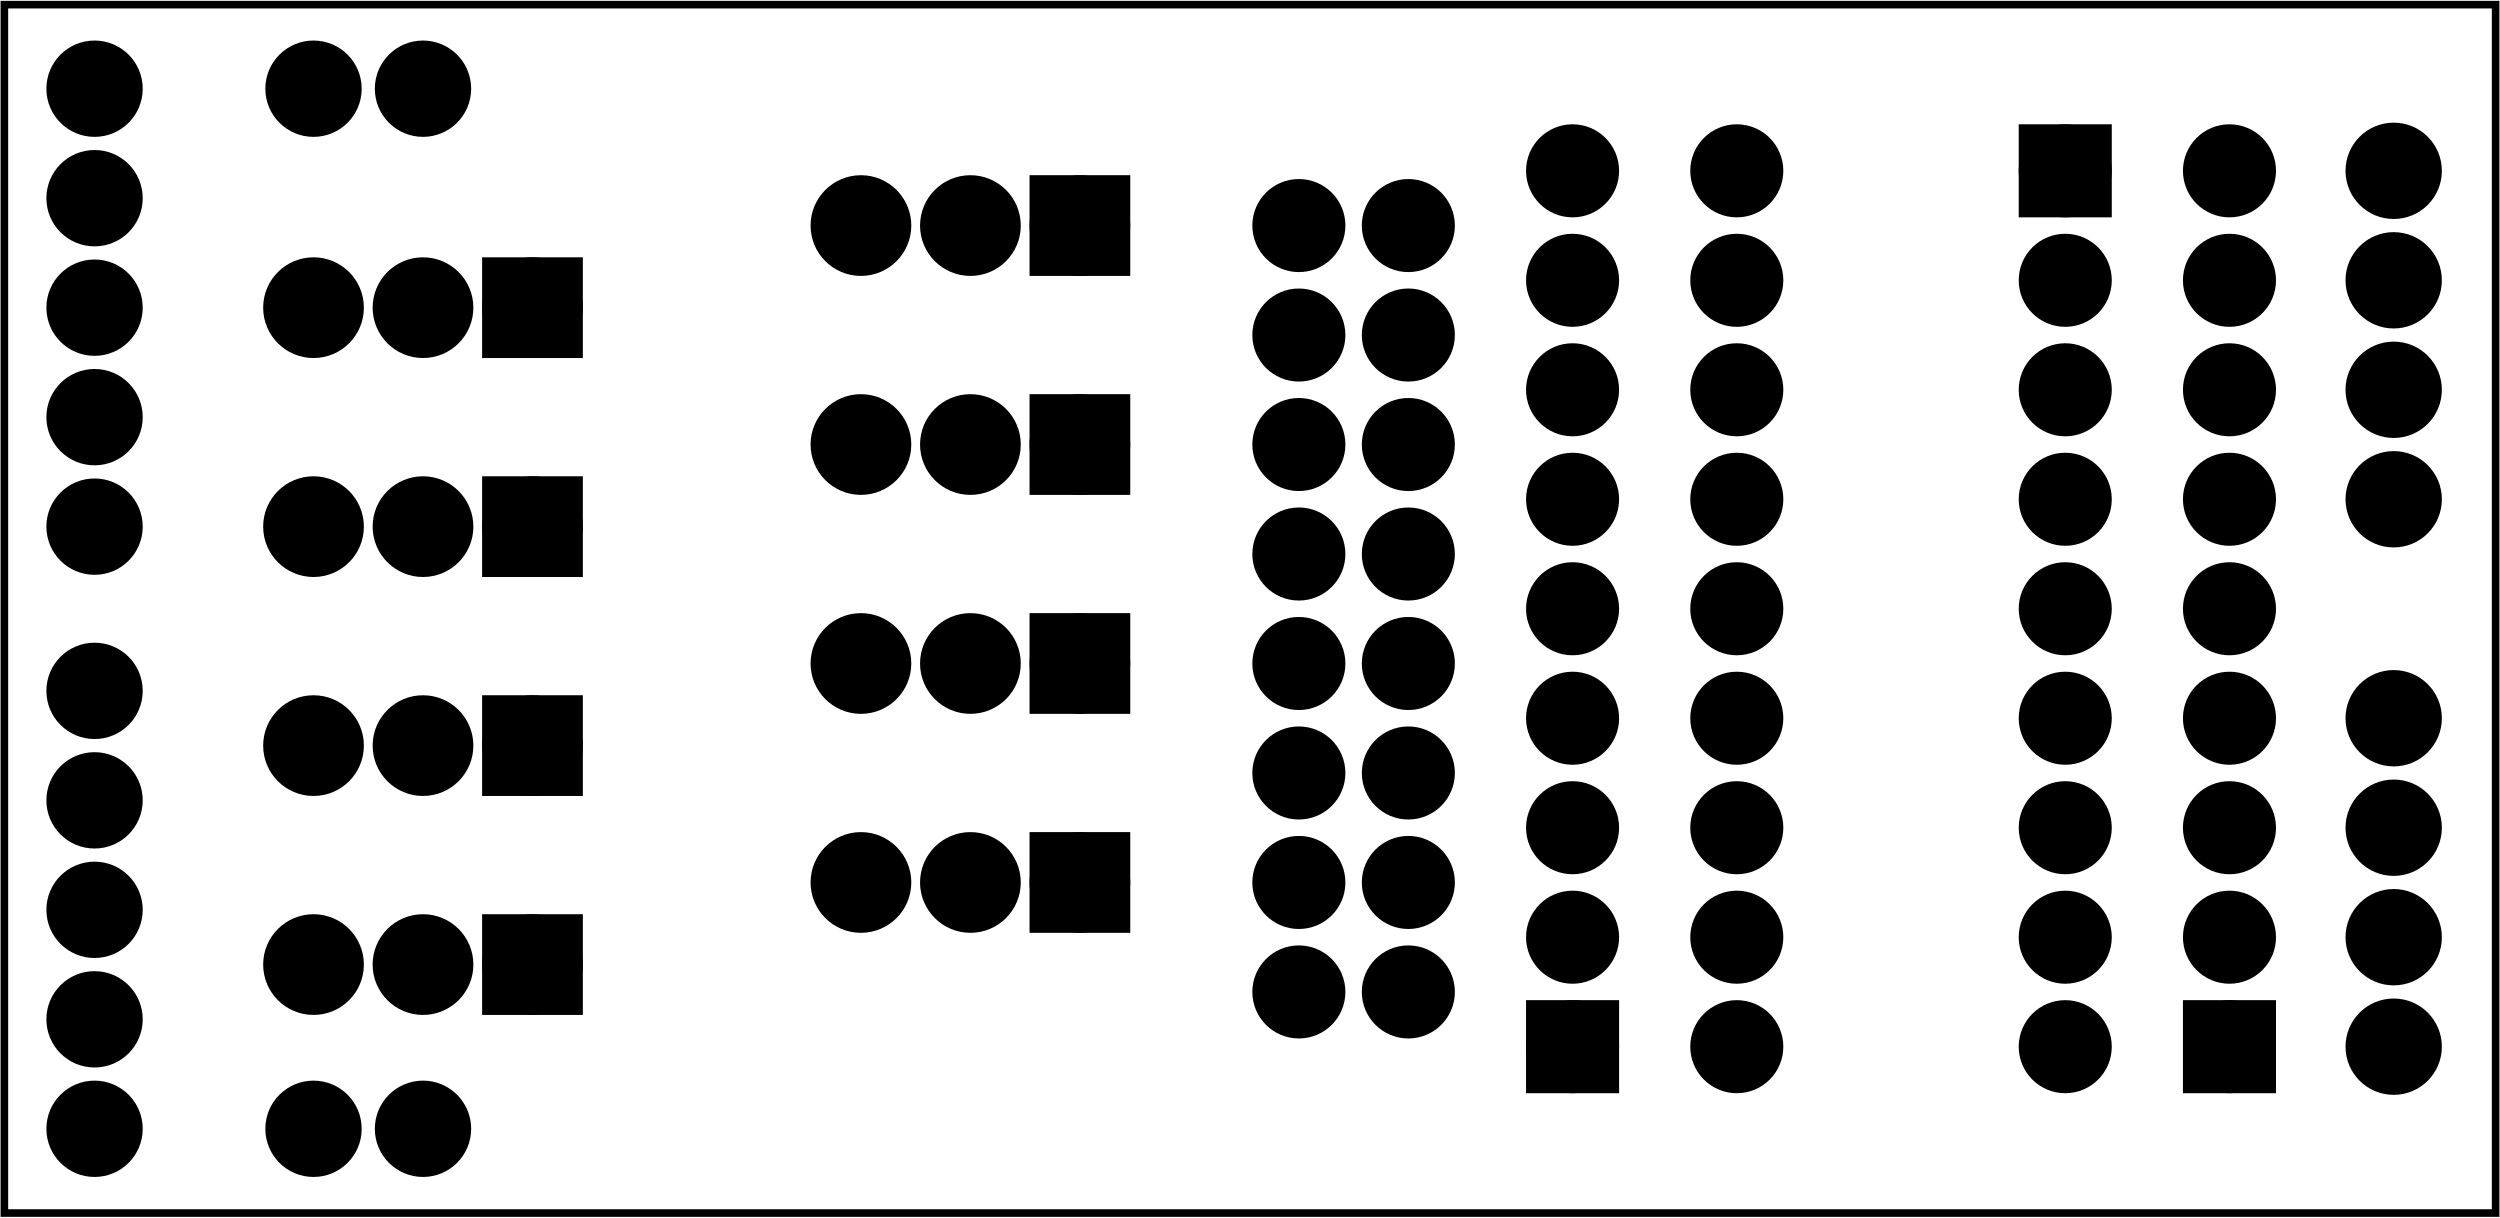
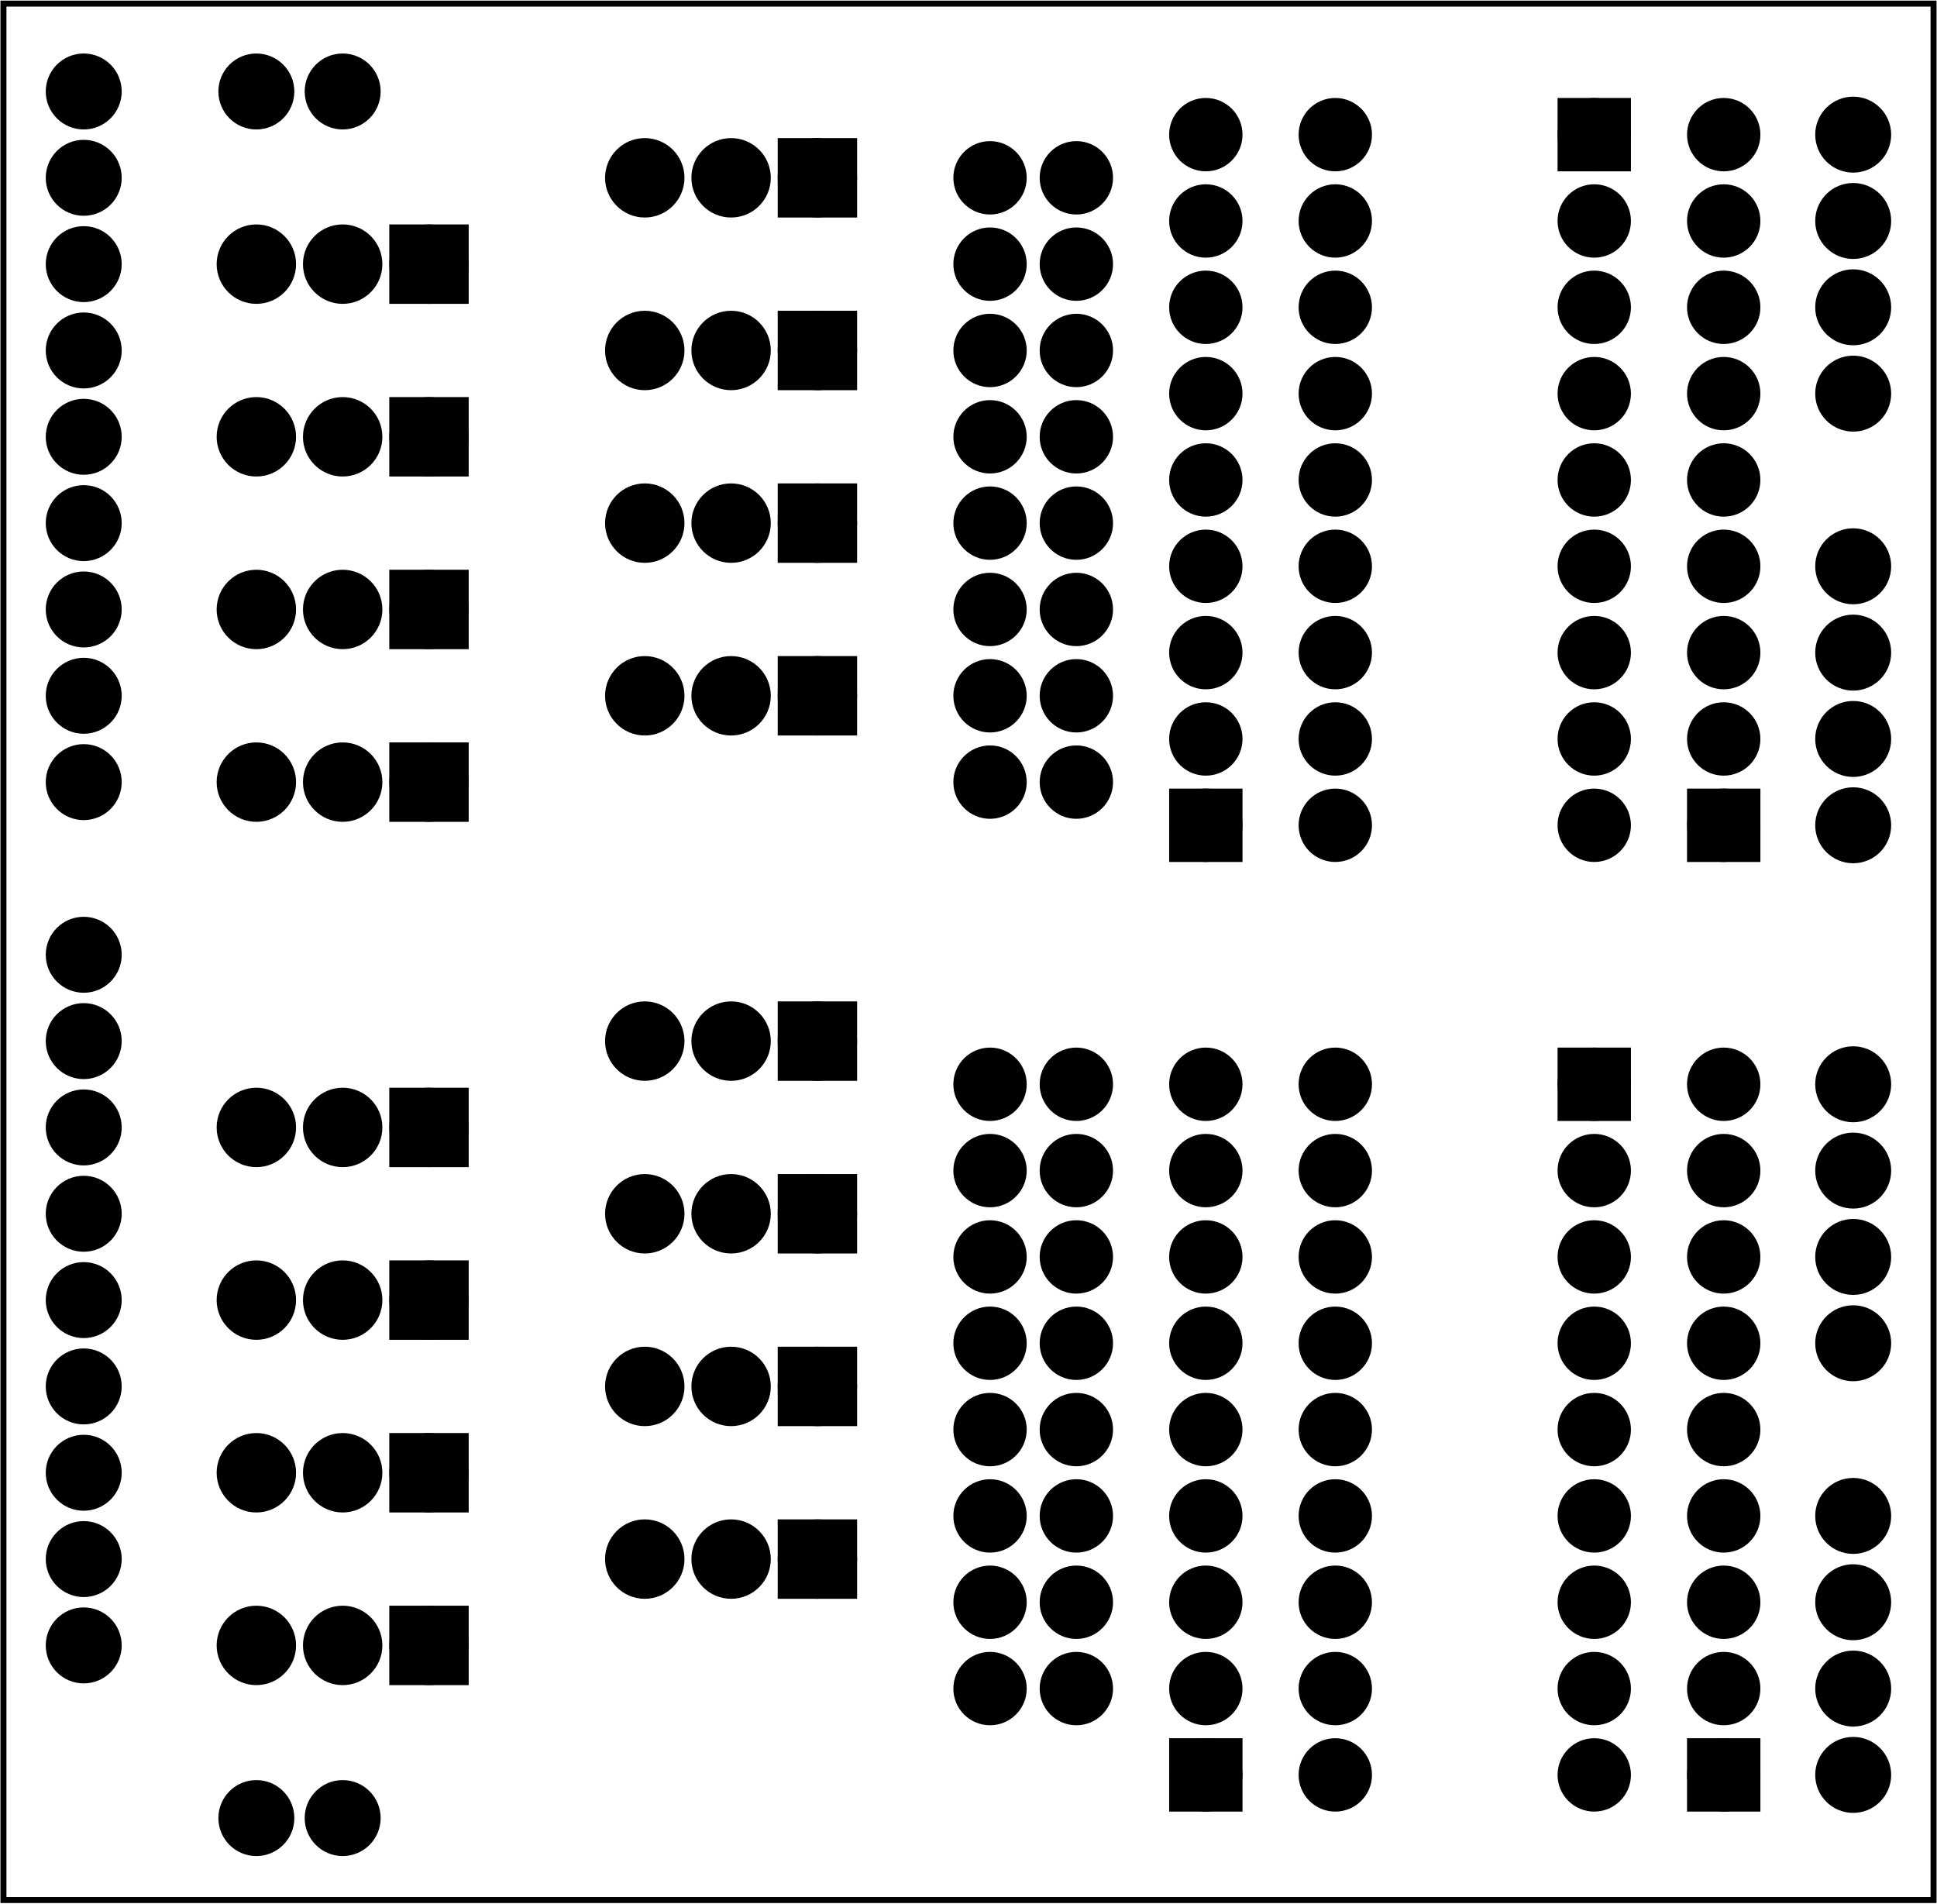
- <svg xmlns="http://www.w3.org/2000/svg" viewBox="0 0 164.409 80.045" y="0in" x="0in" version="1.2" height="1.112in" baseProfile="tiny" width="2.283in">
-   <g transform="matrix(-1, 0, 0, 1, 164.409, 0)">
+ <svg xmlns="http://www.w3.org/2000/svg" width="2.244in" height="2.205in" viewBox="0 0 161.575 158.74" x="0in" baseProfile="tiny" y="0in" version="1.2">
+   <g transform="matrix(-1, 0, 0, 1, 161.575, 0)">
    <g partID="57830">
      <g id="board">
-         <rect y="0.288" fill-opacity="0.5" stroke="black" x="0.288" fill="none" height="79.469" stroke-width="0.5" id="boardoutline" width="163.833" />
+         <rect width="160.999" stroke="black" height="158.164" x="0.288" id="boardoutline" y="0.288" fill-opacity="0.5" stroke-width="0.5" fill="none" />
      </g>
    </g>
    <g partID="12301100">
-       <g transform="translate(69.0911,60.7163)">
-         <g id="copper0">
-           <g id="copper1">
-             <circle stroke="black" fill="black" cx="2.7" r="1.98" stroke-width="2.16" cy="4.5" id="connector0pin" />
-             <circle stroke="black" fill="black" cx="9.9" r="1.98" stroke-width="2.16" cy="4.5" id="connector1pin" />
+       <g transform="translate(69.0911,60.7162)">
+         <g id="copper0">
+           <g id="copper1">
+             <circle stroke="black" cx="2.7" r="1.98" cy="4.5" id="connector0pin" stroke-width="2.16" fill="black" />
+             <circle stroke="black" cx="9.9" r="1.98" cy="4.5" id="connector1pin" stroke-width="2.16" fill="black" />
+           </g>
+         </g>
+       </g>
+     </g>
+     <g partID="12361150">
+       <g transform="translate(69.0911,136.316)">
+         <g id="copper0">
+           <g id="copper1">
+             <circle stroke="black" cx="2.7" r="1.98" cy="4.5" id="connector0pin" stroke-width="2.16" fill="black" />
+             <circle stroke="black" cx="9.9" r="1.98" cy="4.5" id="connector1pin" stroke-width="2.16" fill="black" />
+           </g>
+         </g>
+       </g>
+     </g>
+     <g partID="12301080">
+       <g transform="translate(69.0911,46.3162)">
+         <g id="copper0">
+           <g id="copper1">
+             <circle stroke="black" cx="2.7" r="1.98" cy="4.5" id="connector0pin" stroke-width="2.16" fill="black" />
+             <circle stroke="black" cx="9.9" r="1.98" cy="4.5" id="connector1pin" stroke-width="2.16" fill="black" />
+           </g>
+         </g>
+       </g>
+     </g>
+     <g partID="12361160">
+       <g transform="translate(69.0911,121.916)">
+         <g id="copper0">
+           <g id="copper1">
+             <circle stroke="black" cx="2.7" r="1.98" cy="4.5" id="connector0pin" stroke-width="2.16" fill="black" />
+             <circle stroke="black" cx="9.9" r="1.98" cy="4.5" id="connector1pin" stroke-width="2.16" fill="black" />
+           </g>
+         </g>
+       </g>
+     </g>
+     <g partID="12361170">
+       <g transform="translate(69.0911,107.516)">
+         <g id="copper0">
+           <g id="copper1">
+             <circle stroke="black" cx="2.7" r="1.98" cy="4.5" id="connector0pin" stroke-width="2.16" fill="black" />
+             <circle stroke="black" cx="9.9" r="1.98" cy="4.5" id="connector1pin" stroke-width="2.16" fill="black" />
          </g>
        </g>
      </g>
    </g>
    <g partID="12301060">
-       <g transform="translate(69.0911,31.9163)">
-         <g id="copper0">
-           <g id="copper1">
-             <circle stroke="black" fill="black" cx="2.7" r="1.98" stroke-width="2.16" cy="4.5" id="connector0pin" />
-             <circle stroke="black" fill="black" cx="9.9" r="1.98" stroke-width="2.16" cy="4.5" id="connector1pin" />
+       <g transform="translate(69.0911,31.9162)">
+         <g id="copper0">
+           <g id="copper1">
+             <circle stroke="black" cx="2.7" r="1.98" cy="4.5" id="connector0pin" stroke-width="2.16" fill="black" />
+             <circle stroke="black" cx="9.9" r="1.98" cy="4.5" id="connector1pin" stroke-width="2.16" fill="black" />
+           </g>
+         </g>
+       </g>
+     </g>
+     <g partID="12361180">
+       <g transform="translate(69.0911,93.1162)">
+         <g id="copper0">
+           <g id="copper1">
+             <circle stroke="black" cx="2.7" r="1.98" cy="4.5" id="connector0pin" stroke-width="2.16" fill="black" />
+             <circle stroke="black" cx="9.9" r="1.98" cy="4.5" id="connector1pin" stroke-width="2.16" fill="black" />
          </g>
        </g>
      </g>
    </g>
    <g partID="12301040">
-       <g transform="translate(69.0911,17.5163)">
-         <g id="copper0">
-           <g id="copper1">
-             <circle stroke="black" fill="black" cx="2.7" r="1.98" stroke-width="2.16" cy="4.5" id="connector0pin" />
-             <circle stroke="black" fill="black" cx="9.9" r="1.98" stroke-width="2.16" cy="4.5" id="connector1pin" />
-           </g>
-         </g>
-       </g>
-     </g>
-     <g partID="12301080">
-       <g transform="translate(69.0911,46.3163)">
-         <g id="copper0">
-           <g id="copper1">
-             <circle stroke="black" fill="black" cx="2.7" r="1.98" stroke-width="2.16" cy="4.5" id="connector0pin" />
-             <circle stroke="black" fill="black" cx="9.9" r="1.98" stroke-width="2.16" cy="4.5" id="connector1pin" />
+       <g transform="translate(69.0911,17.5162)">
+         <g id="copper0">
+           <g id="copper1">
+             <circle stroke="black" cx="2.7" r="1.98" cy="4.5" id="connector0pin" stroke-width="2.16" fill="black" />
+             <circle stroke="black" cx="9.9" r="1.98" cy="4.5" id="connector1pin" stroke-width="2.16" fill="black" />
+           </g>
+         </g>
+       </g>
+     </g>
+     <g partID="12301020">
+       <g transform="translate(67.2911,53.5162)">
+         <g id="copper0">
+           <g id="copper1">
+             <circle stroke="black" cx="4.5" r="1.98" cy="4.5" id="connector0pin" stroke-width="2.16" fill="black" />
+             <circle stroke="black" cx="11.7" r="1.98" cy="4.5" id="connector1pin" stroke-width="2.16" fill="black" />
+           </g>
+         </g>
+       </g>
+     </g>
+     <g partID="12361190">
+       <g transform="translate(67.2911,129.116)">
+         <g id="copper0">
+           <g id="copper1">
+             <circle stroke="black" cx="4.5" r="1.98" cy="4.5" id="connector0pin" stroke-width="2.16" fill="black" />
+             <circle stroke="black" cx="11.7" r="1.98" cy="4.5" id="connector1pin" stroke-width="2.16" fill="black" />
+           </g>
+         </g>
+       </g>
+     </g>
+     <g partID="12361200">
+       <g transform="translate(67.2911,114.716)">
+         <g id="copper0">
+           <g id="copper1">
+             <circle stroke="black" cx="4.5" r="1.98" cy="4.5" id="connector0pin" stroke-width="2.16" fill="black" />
+             <circle stroke="black" cx="11.7" r="1.98" cy="4.5" id="connector1pin" stroke-width="2.16" fill="black" />
+           </g>
+         </g>
+       </g>
+     </g>
+     <g partID="12301000">
+       <g transform="translate(67.2911,39.1162)">
+         <g id="copper0">
+           <g id="copper1">
+             <circle stroke="black" cx="4.5" r="1.98" cy="4.5" id="connector0pin" stroke-width="2.16" fill="black" />
+             <circle stroke="black" cx="11.7" r="1.98" cy="4.5" id="connector1pin" stroke-width="2.16" fill="black" />
+           </g>
+         </g>
+       </g>
+     </g>
+     <g partID="12300980">
+       <g transform="translate(67.2911,24.7162)">
+         <g id="copper0">
+           <g id="copper1">
+             <circle stroke="black" cx="4.5" r="1.98" cy="4.5" id="connector0pin" stroke-width="2.16" fill="black" />
+             <circle stroke="black" cx="11.7" r="1.98" cy="4.5" id="connector1pin" stroke-width="2.16" fill="black" />
+           </g>
+         </g>
+       </g>
+     </g>
+     <g partID="12361210">
+       <g transform="translate(67.2911,100.316)">
+         <g id="copper0">
+           <g id="copper1">
+             <circle stroke="black" cx="4.5" r="1.98" cy="4.5" id="connector0pin" stroke-width="2.16" fill="black" />
+             <circle stroke="black" cx="11.7" r="1.98" cy="4.5" id="connector1pin" stroke-width="2.16" fill="black" />
          </g>
        </g>
      </g>
    </g>
    <g partID="74910">
-       <g transform="translate(67.2911,10.3163)">
-         <g id="copper0">
-           <g id="copper1">
-             <circle stroke="black" fill="black" cx="4.5" r="1.98" stroke-width="2.16" cy="4.5" id="connector0pin" />
-             <circle stroke="black" fill="black" cx="11.7" r="1.98" stroke-width="2.16" cy="4.5" id="connector1pin" />
-           </g>
-         </g>
-       </g>
-     </g>
-     <g partID="12301020">
-       <g transform="translate(67.2911,53.5163)">
-         <g id="copper0">
-           <g id="copper1">
-             <circle stroke="black" fill="black" cx="4.5" r="1.98" stroke-width="2.16" cy="4.5" id="connector0pin" />
-             <circle stroke="black" fill="black" cx="11.7" r="1.98" stroke-width="2.16" cy="4.5" id="connector1pin" />
-           </g>
-         </g>
-       </g>
-     </g>
-     <g partID="12300980">
-       <g transform="translate(67.2911,24.7163)">
-         <g id="copper0">
-           <g id="copper1">
-             <circle stroke="black" fill="black" cx="4.5" r="1.98" stroke-width="2.16" cy="4.5" id="connector0pin" />
-             <circle stroke="black" fill="black" cx="11.7" r="1.98" stroke-width="2.16" cy="4.5" id="connector1pin" />
-           </g>
-         </g>
-       </g>
-     </g>
-     <g partID="12301000">
-       <g transform="translate(67.2911,39.1163)">
-         <g id="copper0">
-           <g id="copper1">
-             <circle stroke="black" fill="black" cx="4.5" r="1.98" stroke-width="2.16" cy="4.5" id="connector0pin" />
-             <circle stroke="black" fill="black" cx="11.7" r="1.98" stroke-width="2.16" cy="4.5" id="connector1pin" />
-           </g>
+       <g transform="translate(67.2911,10.3162)">
+         <g id="copper0">
+           <g id="copper1">
+             <circle stroke="black" cx="4.5" r="1.98" cy="4.5" id="connector0pin" stroke-width="2.16" fill="black" />
+             <circle stroke="black" cx="11.7" r="1.98" cy="4.5" id="connector1pin" stroke-width="2.16" fill="black" />
+           </g>
+         </g>
+       </g>
+     </g>
+     <g partID="12361220">
+       <g transform="translate(67.2911,85.9162)">
+         <g id="copper0">
+           <g id="copper1">
+             <circle stroke="black" cx="4.5" r="1.98" cy="4.5" id="connector0pin" stroke-width="2.16" fill="black" />
+             <circle stroke="black" cx="11.7" r="1.98" cy="4.5" id="connector1pin" stroke-width="2.16" fill="black" />
+           </g>
+         </g>
+       </g>
+     </g>
+     <g partID="12361230">
+       <g transform="translate(117.151,122.816)">
+         <g id="copper0">
+           <rect width="4.464" stroke="black" height="4.464" x="6.408" y="12.168" stroke-width="2.16" fill="black" />
+           <circle stroke="black" cx="8.64" r="2.232" cy="14.4" id="connector0pad" stroke-width="2.16" fill="black" />
+           <circle stroke="black" cx="15.84" r="2.232" cy="14.4" id="connector1pad" stroke-width="2.16" fill="black" />
+           <circle stroke="black" cx="23.04" r="2.232" cy="14.4" id="connector2pad" stroke-width="2.16" fill="black" />
+         </g>
+       </g>
+     </g>
+     <g partID="12302090">
+       <g transform="translate(117.151,50.8162)">
+         <g id="copper0">
+           <rect width="4.464" stroke="black" height="4.464" x="6.408" y="12.168" stroke-width="2.16" fill="black" />
+           <circle stroke="black" cx="8.64" r="2.232" cy="14.4" id="connector0pad" stroke-width="2.16" fill="black" />
+           <circle stroke="black" cx="15.84" r="2.232" cy="14.4" id="connector1pad" stroke-width="2.16" fill="black" />
+           <circle stroke="black" cx="23.04" r="2.232" cy="14.4" id="connector2pad" stroke-width="2.16" fill="black" />
+         </g>
+       </g>
+     </g>
+     <g partID="12302070">
+       <g transform="translate(84.7511,43.6162)">
+         <g id="copper0">
+           <rect width="4.464" stroke="black" height="4.464" x="6.408" y="12.168" stroke-width="2.16" fill="black" />
+           <circle stroke="black" cx="8.64" r="2.232" cy="14.4" id="connector0pad" stroke-width="2.16" fill="black" />
+           <circle stroke="black" cx="15.84" r="2.232" cy="14.4" id="connector1pad" stroke-width="2.16" fill="black" />
+           <circle stroke="black" cx="23.04" r="2.232" cy="14.4" id="connector2pad" stroke-width="2.16" fill="black" />
+         </g>
+       </g>
+     </g>
+     <g partID="12361240">
+       <g transform="translate(84.7511,115.616)">
+         <g id="copper0">
+           <rect width="4.464" stroke="black" height="4.464" x="6.408" y="12.168" stroke-width="2.16" fill="black" />
+           <circle stroke="black" cx="8.64" r="2.232" cy="14.4" id="connector0pad" stroke-width="2.16" fill="black" />
+           <circle stroke="black" cx="15.84" r="2.232" cy="14.4" id="connector1pad" stroke-width="2.16" fill="black" />
+           <circle stroke="black" cx="23.04" r="2.232" cy="14.4" id="connector2pad" stroke-width="2.16" fill="black" />
+         </g>
+       </g>
+     </g>
+     <g partID="12302050">
+       <g transform="translate(117.151,36.4162)">
+         <g id="copper0">
+           <rect width="4.464" stroke="black" height="4.464" x="6.408" y="12.168" stroke-width="2.16" fill="black" />
+           <circle stroke="black" cx="8.64" r="2.232" cy="14.4" id="connector0pad" stroke-width="2.16" fill="black" />
+           <circle stroke="black" cx="15.84" r="2.232" cy="14.4" id="connector1pad" stroke-width="2.16" fill="black" />
+           <circle stroke="black" cx="23.04" r="2.232" cy="14.4" id="connector2pad" stroke-width="2.16" fill="black" />
+         </g>
+       </g>
+     </g>
+     <g partID="12361250">
+       <g transform="translate(117.151,108.416)">
+         <g id="copper0">
+           <rect width="4.464" stroke="black" height="4.464" x="6.408" y="12.168" stroke-width="2.16" fill="black" />
+           <circle stroke="black" cx="8.64" r="2.232" cy="14.4" id="connector0pad" stroke-width="2.16" fill="black" />
+           <circle stroke="black" cx="15.84" r="2.232" cy="14.4" id="connector1pad" stroke-width="2.16" fill="black" />
+           <circle stroke="black" cx="23.04" r="2.232" cy="14.4" id="connector2pad" stroke-width="2.16" fill="black" />
+         </g>
+       </g>
+     </g>
+     <g partID="12302030">
+       <g transform="translate(84.7511,29.2162)">
+         <g id="copper0">
+           <rect width="4.464" stroke="black" height="4.464" x="6.408" y="12.168" stroke-width="2.16" fill="black" />
+           <circle stroke="black" cx="8.64" r="2.232" cy="14.4" id="connector0pad" stroke-width="2.16" fill="black" />
+           <circle stroke="black" cx="15.84" r="2.232" cy="14.4" id="connector1pad" stroke-width="2.16" fill="black" />
+           <circle stroke="black" cx="23.04" r="2.232" cy="14.4" id="connector2pad" stroke-width="2.16" fill="black" />
+         </g>
+       </g>
+     </g>
+     <g partID="12361260">
+       <g transform="translate(84.7511,101.216)">
+         <g id="copper0">
+           <rect width="4.464" stroke="black" height="4.464" x="6.408" y="12.168" stroke-width="2.16" fill="black" />
+           <circle stroke="black" cx="8.64" r="2.232" cy="14.4" id="connector0pad" stroke-width="2.16" fill="black" />
+           <circle stroke="black" cx="15.84" r="2.232" cy="14.4" id="connector1pad" stroke-width="2.16" fill="black" />
+           <circle stroke="black" cx="23.04" r="2.232" cy="14.4" id="connector2pad" stroke-width="2.16" fill="black" />
+         </g>
+       </g>
+     </g>
+     <g partID="12302010">
+       <g transform="translate(117.151,22.0162)">
+         <g id="copper0">
+           <rect width="4.464" stroke="black" height="4.464" x="6.408" y="12.168" stroke-width="2.16" fill="black" />
+           <circle stroke="black" cx="8.64" r="2.232" cy="14.4" id="connector0pad" stroke-width="2.16" fill="black" />
+           <circle stroke="black" cx="15.84" r="2.232" cy="14.4" id="connector1pad" stroke-width="2.16" fill="black" />
+           <circle stroke="black" cx="23.04" r="2.232" cy="14.4" id="connector2pad" stroke-width="2.16" fill="black" />
+         </g>
+       </g>
+     </g>
+     <g partID="12361270">
+       <g transform="translate(117.151,94.0162)">
+         <g id="copper0">
+           <rect width="4.464" stroke="black" height="4.464" x="6.408" y="12.168" stroke-width="2.16" fill="black" />
+           <circle stroke="black" cx="8.64" r="2.232" cy="14.4" id="connector0pad" stroke-width="2.16" fill="black" />
+           <circle stroke="black" cx="15.84" r="2.232" cy="14.4" id="connector1pad" stroke-width="2.16" fill="black" />
+           <circle stroke="black" cx="23.04" r="2.232" cy="14.4" id="connector2pad" stroke-width="2.16" fill="black" />
        </g>
      </g>
    </g>
    <g partID="12301990">
-       <g transform="translate(84.7511,14.8163)">
-         <g id="copper0">
-           <rect y="12.168" stroke="black" x="6.408" fill="black" height="4.464" stroke-width="2.16" width="4.464" />
-           <circle stroke="black" fill="black" cx="8.64" r="2.232" stroke-width="2.16" cy="14.4" id="connector0pad" />
-           <circle stroke="black" fill="black" cx="15.84" r="2.232" stroke-width="2.16" cy="14.4" id="connector1pad" />
-           <circle stroke="black" fill="black" cx="23.04" r="2.232" stroke-width="2.16" cy="14.4" id="connector2pad" />
+       <g transform="translate(84.7511,14.8162)">
+         <g id="copper0">
+           <rect width="4.464" stroke="black" height="4.464" x="6.408" y="12.168" stroke-width="2.16" fill="black" />
+           <circle stroke="black" cx="8.64" r="2.232" cy="14.4" id="connector0pad" stroke-width="2.16" fill="black" />
+           <circle stroke="black" cx="15.84" r="2.232" cy="14.4" id="connector1pad" stroke-width="2.16" fill="black" />
+           <circle stroke="black" cx="23.04" r="2.232" cy="14.4" id="connector2pad" stroke-width="2.16" fill="black" />
+         </g>
+       </g>
+     </g>
+     <g partID="12361280">
+       <g transform="translate(84.7511,86.8162)">
+         <g id="copper0">
+           <rect width="4.464" stroke="black" height="4.464" x="6.408" y="12.168" stroke-width="2.16" fill="black" />
+           <circle stroke="black" cx="8.64" r="2.232" cy="14.4" id="connector0pad" stroke-width="2.16" fill="black" />
+           <circle stroke="black" cx="15.84" r="2.232" cy="14.4" id="connector1pad" stroke-width="2.16" fill="black" />
+           <circle stroke="black" cx="23.04" r="2.232" cy="14.4" id="connector2pad" stroke-width="2.16" fill="black" />
        </g>
      </g>
    </g>
    <g partID="12301970">
-       <g transform="translate(120.751,5.81628)">
-         <g id="copper0">
-           <rect y="12.168" stroke="black" x="6.408" fill="black" height="4.464" stroke-width="2.16" width="4.464" />
-           <circle stroke="black" fill="black" cx="8.64" r="2.232" stroke-width="2.16" cy="14.4" id="connector0pad" />
-           <circle stroke="black" fill="black" cx="15.84" r="2.232" stroke-width="2.16" cy="14.4" id="connector1pad" />
-           <circle stroke="black" fill="black" cx="23.04" r="2.232" stroke-width="2.16" cy="14.4" id="connector2pad" />
+       <g transform="translate(117.151,7.61624)">
+         <g id="copper0">
+           <rect width="4.464" stroke="black" height="4.464" x="6.408" y="12.168" stroke-width="2.16" fill="black" />
+           <circle stroke="black" cx="8.64" r="2.232" cy="14.4" id="connector0pad" stroke-width="2.16" fill="black" />
+           <circle stroke="black" cx="15.84" r="2.232" cy="14.4" id="connector1pad" stroke-width="2.16" fill="black" />
+           <circle stroke="black" cx="23.04" r="2.232" cy="14.4" id="connector2pad" stroke-width="2.16" fill="black" />
+         </g>
+       </g>
+     </g>
+     <g partID="12361290">
+       <g transform="translate(117.151,79.6162)">
+         <g id="copper0">
+           <rect width="4.464" stroke="black" height="4.464" x="6.408" y="12.168" stroke-width="2.16" fill="black" />
+           <circle stroke="black" cx="8.64" r="2.232" cy="14.4" id="connector0pad" stroke-width="2.16" fill="black" />
+           <circle stroke="black" cx="15.84" r="2.232" cy="14.4" id="connector1pad" stroke-width="2.16" fill="black" />
+           <circle stroke="black" cx="23.04" r="2.232" cy="14.4" id="connector2pad" stroke-width="2.16" fill="black" />
        </g>
      </g>
    </g>
    <g partID="74970">
-       <g transform="translate(84.7511,0.416276)">
-         <g id="copper0">
-           <rect y="12.168" stroke="black" x="6.408" fill="black" height="4.464" stroke-width="2.16" width="4.464" />
-           <circle stroke="black" fill="black" cx="8.64" r="2.232" stroke-width="2.16" cy="14.4" id="connector0pad" />
-           <circle stroke="black" fill="black" cx="15.84" r="2.232" stroke-width="2.16" cy="14.4" id="connector1pad" />
-           <circle stroke="black" fill="black" cx="23.04" r="2.232" stroke-width="2.16" cy="14.4" id="connector2pad" />
-         </g>
-       </g>
-     </g>
-     <g partID="12302010">
-       <g transform="translate(120.751,20.2163)">
-         <g id="copper0">
-           <rect y="12.168" stroke="black" x="6.408" fill="black" height="4.464" stroke-width="2.16" width="4.464" />
-           <circle stroke="black" fill="black" cx="8.64" r="2.232" stroke-width="2.16" cy="14.4" id="connector0pad" />
-           <circle stroke="black" fill="black" cx="15.84" r="2.232" stroke-width="2.16" cy="14.4" id="connector1pad" />
-           <circle stroke="black" fill="black" cx="23.04" r="2.232" stroke-width="2.16" cy="14.4" id="connector2pad" />
-         </g>
-       </g>
-     </g>
-     <g partID="12302030">
-       <g transform="translate(84.7511,29.2163)">
-         <g id="copper0">
-           <rect y="12.168" stroke="black" x="6.408" fill="black" height="4.464" stroke-width="2.16" width="4.464" />
-           <circle stroke="black" fill="black" cx="8.64" r="2.232" stroke-width="2.16" cy="14.4" id="connector0pad" />
-           <circle stroke="black" fill="black" cx="15.84" r="2.232" stroke-width="2.16" cy="14.4" id="connector1pad" />
-           <circle stroke="black" fill="black" cx="23.04" r="2.232" stroke-width="2.16" cy="14.4" id="connector2pad" />
-         </g>
-       </g>
-     </g>
-     <g partID="12302070">
-       <g transform="translate(84.7511,43.6163)">
-         <g id="copper0">
-           <rect y="12.168" stroke="black" x="6.408" fill="black" height="4.464" stroke-width="2.16" width="4.464" />
-           <circle stroke="black" fill="black" cx="8.64" r="2.232" stroke-width="2.16" cy="14.4" id="connector0pad" />
-           <circle stroke="black" fill="black" cx="15.84" r="2.232" stroke-width="2.16" cy="14.4" id="connector1pad" />
-           <circle stroke="black" fill="black" cx="23.04" r="2.232" stroke-width="2.16" cy="14.4" id="connector2pad" />
-         </g>
-       </g>
-     </g>
-     <g partID="12302090">
-       <g transform="translate(120.751,49.0163)">
-         <g id="copper0">
-           <rect y="12.168" stroke="black" x="6.408" fill="black" height="4.464" stroke-width="2.16" width="4.464" />
-           <circle stroke="black" fill="black" cx="8.64" r="2.232" stroke-width="2.16" cy="14.4" id="connector0pad" />
-           <circle stroke="black" fill="black" cx="15.84" r="2.232" stroke-width="2.16" cy="14.4" id="connector1pad" />
-           <circle stroke="black" fill="black" cx="23.04" r="2.232" stroke-width="2.16" cy="14.4" id="connector2pad" />
-         </g>
-       </g>
-     </g>
-     <g partID="12302050">
-       <g transform="translate(120.751,34.6163)">
-         <g id="copper0">
-           <rect y="12.168" stroke="black" x="6.408" fill="black" height="4.464" stroke-width="2.16" width="4.464" />
-           <circle stroke="black" fill="black" cx="8.64" r="2.232" stroke-width="2.16" cy="14.4" id="connector0pad" />
-           <circle stroke="black" fill="black" cx="15.84" r="2.232" stroke-width="2.16" cy="14.4" id="connector1pad" />
-           <circle stroke="black" fill="black" cx="23.04" r="2.232" stroke-width="2.16" cy="14.4" id="connector2pad" />
+       <g transform="translate(84.7511,0.41624)">
+         <g id="copper0">
+           <rect width="4.464" stroke="black" height="4.464" x="6.408" y="12.168" stroke-width="2.16" fill="black" />
+           <circle stroke="black" cx="8.64" r="2.232" cy="14.4" id="connector0pad" stroke-width="2.16" fill="black" />
+           <circle stroke="black" cx="15.84" r="2.232" cy="14.4" id="connector1pad" stroke-width="2.16" fill="black" />
+           <circle stroke="black" cx="23.04" r="2.232" cy="14.4" id="connector2pad" stroke-width="2.16" fill="black" />
+         </g>
+       </g>
+     </g>
+     <g partID="12361300">
+       <g transform="translate(84.7511,72.4162)">
+         <g id="copper0">
+           <rect width="4.464" stroke="black" height="4.464" x="6.408" y="12.168" stroke-width="2.16" fill="black" />
+           <circle stroke="black" cx="8.64" r="2.232" cy="14.4" id="connector0pad" stroke-width="2.16" fill="black" />
+           <circle stroke="black" cx="15.84" r="2.232" cy="14.4" id="connector1pad" stroke-width="2.16" fill="black" />
+           <circle stroke="black" cx="23.04" r="2.232" cy="14.4" id="connector2pad" stroke-width="2.16" fill="black" />
        </g>
      </g>
    </g>
    <g partID="12305140">
-       <g transform="translate(22.1111,73.1363)">
+       <g transform="translate(22.1111,73.1362)">
        <g transform="matrix(-1,0,0,-1,0,0)">
-           <g id="copper0" gorn="0.5.0">
-             <rect y="2.34" stroke="black" x="2.34" height="3.96" fill="black" stroke-width="2.16" id="square" width="3.96" gorn="0.5.0.0" />
-             <circle stroke="black" fill="black" cx="4.32" r="1.98" stroke-width="2.16" id="connector0pin" cy="4.32" gorn="0.5.0.1" />
-             <circle stroke="black" fill="black" cx="4.32" r="1.98" stroke-width="2.16" id="connector1pin" cy="11.52" gorn="0.5.0.2" />
-             <circle stroke="black" fill="black" cx="4.32" r="1.98" stroke-width="2.16" id="connector2pin" cy="18.72" gorn="0.5.0.3" />
-             <circle stroke="black" fill="black" cx="4.32" r="1.98" stroke-width="2.16" id="connector3pin" cy="25.92" gorn="0.5.0.4" />
-             <circle stroke="black" fill="black" cx="4.32" r="1.98" stroke-width="2.16" id="connector4pin" cy="33.12" gorn="0.5.0.5" />
-             <circle stroke="black" fill="black" cx="4.32" r="1.98" stroke-width="2.16" id="connector5pin" cy="40.32" gorn="0.5.0.6" />
-             <circle stroke="black" fill="black" cx="4.32" r="1.98" stroke-width="2.16" id="connector6pin" cy="47.52" gorn="0.5.0.7" />
-             <circle stroke="black" fill="black" cx="4.32" r="1.98" stroke-width="2.16" id="connector7pin" cy="54.72" gorn="0.5.0.8" />
-             <circle stroke="black" fill="black" cx="4.32" r="1.98" stroke-width="2.16" id="connector8pin" cy="61.92" gorn="0.5.0.9" />
+           <g gorn="0.5.0" id="copper0">
+             <rect width="3.96" stroke="black" height="3.96" gorn="0.5.0.0" x="2.34" id="square" y="2.34" stroke-width="2.16" fill="black" />
+             <circle stroke="black" cx="4.32" r="1.98" gorn="0.5.0.1" cy="4.32" id="connector0pin" stroke-width="2.16" fill="black" />
+             <circle stroke="black" cx="4.32" r="1.98" gorn="0.5.0.2" cy="11.52" id="connector1pin" stroke-width="2.16" fill="black" />
+             <circle stroke="black" cx="4.32" r="1.98" gorn="0.5.0.3" cy="18.72" id="connector2pin" stroke-width="2.16" fill="black" />
+             <circle stroke="black" cx="4.32" r="1.98" gorn="0.5.0.4" cy="25.92" id="connector3pin" stroke-width="2.16" fill="black" />
+             <circle stroke="black" cx="4.32" r="1.98" gorn="0.5.0.5" cy="33.12" id="connector4pin" stroke-width="2.16" fill="black" />
+             <circle stroke="black" cx="4.32" r="1.98" gorn="0.5.0.6" cy="40.32" id="connector5pin" stroke-width="2.16" fill="black" />
+             <circle stroke="black" cx="4.32" r="1.98" gorn="0.5.0.7" cy="47.52" id="connector6pin" stroke-width="2.16" fill="black" />
+             <circle stroke="black" cx="4.32" r="1.98" gorn="0.5.0.8" cy="54.72" id="connector7pin" stroke-width="2.16" fill="black" />
+             <circle stroke="black" cx="4.32" r="1.98" gorn="0.5.0.9" cy="61.92" id="connector8pin" stroke-width="2.16" fill="black" />
+           </g>
+         </g>
+       </g>
+     </g>
+     <g partID="12361310">
+       <g transform="translate(22.1111,152.336)">
+         <g transform="matrix(-1,0,0,-1,0,0)">
+           <g gorn="0.5.0" id="copper0">
+             <rect width="3.96" stroke="black" height="3.96" gorn="0.5.0.0" x="2.34" id="square" y="2.34" stroke-width="2.16" fill="black" />
+             <circle stroke="black" cx="4.32" r="1.98" gorn="0.5.0.1" cy="4.32" id="connector0pin" stroke-width="2.16" fill="black" />
+             <circle stroke="black" cx="4.32" r="1.98" gorn="0.5.0.2" cy="11.52" id="connector1pin" stroke-width="2.16" fill="black" />
+             <circle stroke="black" cx="4.32" r="1.98" gorn="0.5.0.3" cy="18.72" id="connector2pin" stroke-width="2.16" fill="black" />
+             <circle stroke="black" cx="4.32" r="1.98" gorn="0.5.0.4" cy="25.92" id="connector3pin" stroke-width="2.16" fill="black" />
+             <circle stroke="black" cx="4.32" r="1.98" gorn="0.5.0.5" cy="33.12" id="connector4pin" stroke-width="2.16" fill="black" />
+             <circle stroke="black" cx="4.32" r="1.98" gorn="0.5.0.6" cy="40.32" id="connector5pin" stroke-width="2.16" fill="black" />
+             <circle stroke="black" cx="4.32" r="1.98" gorn="0.5.0.7" cy="47.52" id="connector6pin" stroke-width="2.16" fill="black" />
+             <circle stroke="black" cx="4.32" r="1.98" gorn="0.5.0.8" cy="54.72" id="connector7pin" stroke-width="2.16" fill="black" />
+             <circle stroke="black" cx="4.32" r="1.98" gorn="0.5.0.9" cy="61.92" id="connector8pin" stroke-width="2.16" fill="black" />
          </g>
        </g>
      </g>
    </g>
    <g partID="12297250">
-       <g transform="translate(65.3111,73.1363)">
+       <g transform="translate(65.3111,73.1362)">
        <g transform="matrix(-1,0,0,-1,0,0)">
-           <g id="copper0" gorn="0.5.0">
-             <rect y="2.34" stroke="black" x="2.34" height="3.96" fill="black" stroke-width="2.16" id="square" width="3.96" gorn="0.5.0.0" />
-             <circle stroke="black" fill="black" cx="4.32" r="1.98" stroke-width="2.16" id="connector0pin" cy="4.32" gorn="0.5.0.1" />
-             <circle stroke="black" fill="black" cx="4.32" r="1.98" stroke-width="2.16" id="connector1pin" cy="11.52" gorn="0.5.0.2" />
-             <circle stroke="black" fill="black" cx="4.32" r="1.98" stroke-width="2.16" id="connector2pin" cy="18.72" gorn="0.5.0.3" />
-             <circle stroke="black" fill="black" cx="4.32" r="1.98" stroke-width="2.16" id="connector3pin" cy="25.92" gorn="0.5.0.4" />
-             <circle stroke="black" fill="black" cx="4.32" r="1.98" stroke-width="2.16" id="connector4pin" cy="33.12" gorn="0.5.0.5" />
-             <circle stroke="black" fill="black" cx="4.32" r="1.98" stroke-width="2.16" id="connector5pin" cy="40.32" gorn="0.5.0.6" />
-             <circle stroke="black" fill="black" cx="4.32" r="1.98" stroke-width="2.16" id="connector6pin" cy="47.52" gorn="0.5.0.7" />
-             <circle stroke="black" fill="black" cx="4.32" r="1.98" stroke-width="2.16" id="connector7pin" cy="54.72" gorn="0.5.0.8" />
-             <circle stroke="black" fill="black" cx="4.32" r="1.98" stroke-width="2.16" id="connector8pin" cy="61.92" gorn="0.5.0.9" />
+           <g gorn="0.5.0" id="copper0">
+             <rect width="3.96" stroke="black" height="3.96" gorn="0.5.0.0" x="2.34" id="square" y="2.34" stroke-width="2.16" fill="black" />
+             <circle stroke="black" cx="4.32" r="1.98" gorn="0.5.0.1" cy="4.32" id="connector0pin" stroke-width="2.16" fill="black" />
+             <circle stroke="black" cx="4.32" r="1.98" gorn="0.5.0.2" cy="11.52" id="connector1pin" stroke-width="2.16" fill="black" />
+             <circle stroke="black" cx="4.32" r="1.98" gorn="0.5.0.3" cy="18.72" id="connector2pin" stroke-width="2.16" fill="black" />
+             <circle stroke="black" cx="4.32" r="1.98" gorn="0.5.0.4" cy="25.92" id="connector3pin" stroke-width="2.16" fill="black" />
+             <circle stroke="black" cx="4.32" r="1.98" gorn="0.5.0.5" cy="33.12" id="connector4pin" stroke-width="2.16" fill="black" />
+             <circle stroke="black" cx="4.32" r="1.98" gorn="0.5.0.6" cy="40.32" id="connector5pin" stroke-width="2.16" fill="black" />
+             <circle stroke="black" cx="4.32" r="1.98" gorn="0.5.0.7" cy="47.52" id="connector6pin" stroke-width="2.16" fill="black" />
+             <circle stroke="black" cx="4.32" r="1.98" gorn="0.5.0.8" cy="54.72" id="connector7pin" stroke-width="2.16" fill="black" />
+             <circle stroke="black" cx="4.32" r="1.98" gorn="0.5.0.9" cy="61.92" id="connector8pin" stroke-width="2.16" fill="black" />
+           </g>
+         </g>
+       </g>
+     </g>
+     <g partID="12361320">
+       <g transform="translate(65.3111,152.336)">
+         <g transform="matrix(-1,0,0,-1,0,0)">
+           <g gorn="0.5.0" id="copper0">
+             <rect width="3.96" stroke="black" height="3.96" gorn="0.5.0.0" x="2.34" id="square" y="2.34" stroke-width="2.16" fill="black" />
+             <circle stroke="black" cx="4.32" r="1.98" gorn="0.5.0.1" cy="4.32" id="connector0pin" stroke-width="2.16" fill="black" />
+             <circle stroke="black" cx="4.32" r="1.98" gorn="0.5.0.2" cy="11.52" id="connector1pin" stroke-width="2.16" fill="black" />
+             <circle stroke="black" cx="4.32" r="1.98" gorn="0.5.0.3" cy="18.72" id="connector2pin" stroke-width="2.16" fill="black" />
+             <circle stroke="black" cx="4.32" r="1.98" gorn="0.5.0.4" cy="25.92" id="connector3pin" stroke-width="2.16" fill="black" />
+             <circle stroke="black" cx="4.32" r="1.98" gorn="0.5.0.5" cy="33.12" id="connector4pin" stroke-width="2.16" fill="black" />
+             <circle stroke="black" cx="4.32" r="1.98" gorn="0.5.0.6" cy="40.32" id="connector5pin" stroke-width="2.16" fill="black" />
+             <circle stroke="black" cx="4.32" r="1.98" gorn="0.5.0.7" cy="47.52" id="connector6pin" stroke-width="2.16" fill="black" />
+             <circle stroke="black" cx="4.32" r="1.98" gorn="0.5.0.8" cy="54.72" id="connector7pin" stroke-width="2.16" fill="black" />
+             <circle stroke="black" cx="4.32" r="1.98" gorn="0.5.0.9" cy="61.92" id="connector8pin" stroke-width="2.16" fill="black" />
          </g>
        </g>
      </g>
    </g>
    <g partID="12308850">
-       <g transform="translate(24.2711,6.89628)">
-         <g id="copper0">
-           <rect y="2.34" stroke="black" x="2.34" fill="black" height="3.96" stroke-width="2.16" id="square" width="3.96" />
-           <circle stroke="black" fill="black" cx="4.32" r="1.98" stroke-width="2.16" cy="4.32" id="connector0pin" />
-           <circle stroke="black" fill="black" cx="25.92" r="1.98" stroke-width="2.16" cy="4.32" id="connector17pin" />
-           <circle stroke="black" fill="black" cx="4.32" r="1.98" stroke-width="2.16" cy="11.52" id="connector1pin" />
-           <circle stroke="black" fill="black" cx="25.92" r="1.98" stroke-width="2.16" cy="11.52" id="connector16pin" />
-           <circle stroke="black" fill="black" cx="4.32" r="1.98" stroke-width="2.16" cy="18.72" id="connector2pin" />
-           <circle stroke="black" fill="black" cx="25.92" r="1.98" stroke-width="2.16" cy="18.72" id="connector15pin" />
-           <circle stroke="black" fill="black" cx="4.32" r="1.98" stroke-width="2.16" cy="25.92" id="connector3pin" />
-           <circle stroke="black" fill="black" cx="25.92" r="1.98" stroke-width="2.16" cy="25.92" id="connector14pin" />
-           <circle stroke="black" fill="black" cx="4.32" r="1.98" stroke-width="2.16" cy="33.12" id="connector4pin" />
-           <circle stroke="black" fill="black" cx="25.92" r="1.98" stroke-width="2.16" cy="33.12" id="connector13pin" />
-           <circle stroke="black" fill="black" cx="4.32" r="1.98" stroke-width="2.16" cy="40.32" id="connector5pin" />
-           <circle stroke="black" fill="black" cx="25.92" r="1.98" stroke-width="2.16" cy="40.32" id="connector12pin" />
-           <circle stroke="black" fill="black" cx="4.32" r="1.98" stroke-width="2.16" cy="47.52" id="connector6pin" />
-           <circle stroke="black" fill="black" cx="25.92" r="1.98" stroke-width="2.16" cy="47.52" id="connector11pin" />
-           <circle stroke="black" fill="black" cx="4.32" r="1.98" stroke-width="2.16" cy="54.72" id="connector7pin" />
-           <circle stroke="black" fill="black" cx="25.92" r="1.98" stroke-width="2.16" cy="54.72" id="connector10pin" />
-           <circle stroke="black" fill="black" cx="4.32" r="1.98" stroke-width="2.16" cy="61.92" id="connector8pin" />
-           <circle stroke="black" fill="black" cx="25.92" r="1.98" stroke-width="2.16" cy="61.92" id="connector9pin" />
+       <g transform="translate(24.2711,6.89624)">
+         <g id="copper0">
+           <rect width="3.96" stroke="black" height="3.96" x="2.34" id="square" y="2.34" stroke-width="2.16" fill="black" />
+           <circle stroke="black" cx="4.32" r="1.98" cy="4.32" id="connector0pin" stroke-width="2.16" fill="black" />
+           <circle stroke="black" cx="25.92" r="1.98" cy="4.32" id="connector17pin" stroke-width="2.16" fill="black" />
+           <circle stroke="black" cx="4.32" r="1.98" cy="11.52" id="connector1pin" stroke-width="2.16" fill="black" />
+           <circle stroke="black" cx="25.92" r="1.98" cy="11.52" id="connector16pin" stroke-width="2.16" fill="black" />
+           <circle stroke="black" cx="4.32" r="1.98" cy="18.72" id="connector2pin" stroke-width="2.16" fill="black" />
+           <circle stroke="black" cx="25.92" r="1.98" cy="18.72" id="connector15pin" stroke-width="2.16" fill="black" />
+           <circle stroke="black" cx="4.32" r="1.98" cy="25.92" id="connector3pin" stroke-width="2.16" fill="black" />
+           <circle stroke="black" cx="25.92" r="1.98" cy="25.92" id="connector14pin" stroke-width="2.16" fill="black" />
+           <circle stroke="black" cx="4.32" r="1.98" cy="33.12" id="connector4pin" stroke-width="2.16" fill="black" />
+           <circle stroke="black" cx="25.92" r="1.98" cy="33.12" id="connector13pin" stroke-width="2.16" fill="black" />
+           <circle stroke="black" cx="4.32" r="1.98" cy="40.32" id="connector5pin" stroke-width="2.16" fill="black" />
+           <circle stroke="black" cx="25.92" r="1.98" cy="40.32" id="connector12pin" stroke-width="2.16" fill="black" />
+           <circle stroke="black" cx="4.32" r="1.98" cy="47.52" id="connector6pin" stroke-width="2.16" fill="black" />
+           <circle stroke="black" cx="25.92" r="1.98" cy="47.52" id="connector11pin" stroke-width="2.16" fill="black" />
+           <circle stroke="black" cx="4.32" r="1.98" cy="54.72" id="connector7pin" stroke-width="2.16" fill="black" />
+           <circle stroke="black" cx="25.92" r="1.98" cy="54.72" id="connector10pin" stroke-width="2.16" fill="black" />
+           <circle stroke="black" cx="4.32" r="1.98" cy="61.92" id="connector8pin" stroke-width="2.16" fill="black" />
+           <circle stroke="black" cx="25.92" r="1.98" cy="61.92" id="connector9pin" stroke-width="2.16" fill="black" />
+         </g>
+       </g>
+     </g>
+     <g partID="12361330">
+       <g transform="translate(24.2711,86.0962)">
+         <g id="copper0">
+           <rect width="3.96" stroke="black" height="3.96" x="2.34" id="square" y="2.34" stroke-width="2.16" fill="black" />
+           <circle stroke="black" cx="4.32" r="1.98" cy="4.32" id="connector0pin" stroke-width="2.16" fill="black" />
+           <circle stroke="black" cx="25.92" r="1.98" cy="4.32" id="connector17pin" stroke-width="2.16" fill="black" />
+           <circle stroke="black" cx="4.32" r="1.98" cy="11.52" id="connector1pin" stroke-width="2.16" fill="black" />
+           <circle stroke="black" cx="25.92" r="1.98" cy="11.52" id="connector16pin" stroke-width="2.16" fill="black" />
+           <circle stroke="black" cx="4.32" r="1.98" cy="18.72" id="connector2pin" stroke-width="2.16" fill="black" />
+           <circle stroke="black" cx="25.92" r="1.98" cy="18.72" id="connector15pin" stroke-width="2.16" fill="black" />
+           <circle stroke="black" cx="4.32" r="1.98" cy="25.92" id="connector3pin" stroke-width="2.16" fill="black" />
+           <circle stroke="black" cx="25.92" r="1.98" cy="25.92" id="connector14pin" stroke-width="2.16" fill="black" />
+           <circle stroke="black" cx="4.32" r="1.98" cy="33.12" id="connector4pin" stroke-width="2.16" fill="black" />
+           <circle stroke="black" cx="25.92" r="1.98" cy="33.12" id="connector13pin" stroke-width="2.16" fill="black" />
+           <circle stroke="black" cx="4.32" r="1.98" cy="40.32" id="connector5pin" stroke-width="2.16" fill="black" />
+           <circle stroke="black" cx="25.92" r="1.98" cy="40.32" id="connector12pin" stroke-width="2.16" fill="black" />
+           <circle stroke="black" cx="4.32" r="1.98" cy="47.52" id="connector6pin" stroke-width="2.16" fill="black" />
+           <circle stroke="black" cx="25.92" r="1.98" cy="47.52" id="connector11pin" stroke-width="2.16" fill="black" />
+           <circle stroke="black" cx="4.32" r="1.98" cy="54.72" id="connector7pin" stroke-width="2.16" fill="black" />
+           <circle stroke="black" cx="25.92" r="1.98" cy="54.72" id="connector10pin" stroke-width="2.16" fill="black" />
+           <circle stroke="black" cx="4.32" r="1.98" cy="61.92" id="connector8pin" stroke-width="2.16" fill="black" />
+           <circle stroke="black" cx="25.92" r="1.98" cy="61.92" id="connector9pin" stroke-width="2.16" fill="black" />
        </g>
      </g>
    </g>
    <g partID="12348780">
-       <g transform="translate(148.831,0.776276)">
+       <g transform="translate(145.231,2.57624)">
        <g transform="matrix(0,1,-1,0,0,0)">
          <g id="copper0">
-             <circle stroke="black" fill="black" cx="5.04" r="2.088" stroke-width="2.16" cy="5.04" id="connector0pin" />
-             <circle stroke="black" fill="black" cx="5.04" r="2.088" stroke-width="2.16" cy="12.24" id="connector1pin" />
-           </g>
+             <circle stroke="black" cx="5.04" r="2.088" cy="5.04" id="connector0pin" stroke-width="2.16" fill="black" />
+             <circle stroke="black" cx="5.04" r="2.088" cy="12.24" id="connector1pin" stroke-width="2.16" fill="black" />
+           </g>
+         </g>
+       </g>
+     </g>
+     <g partID="12354830">
+       <g transform="translate(1.95112,6.17624)">
+         <g id="copper0">
+           <circle stroke="black" cx="5.04" r="2.088" cy="5.04" id="connector0pin" stroke-width="2.16" fill="black" />
+           <circle stroke="black" cx="5.04" r="2.088" cy="12.24" id="connector1pin" stroke-width="2.16" fill="black" />
+           <circle stroke="black" cx="5.04" r="2.088" cy="19.44" id="connector2pin" stroke-width="2.16" fill="black" />
+           <circle stroke="black" cx="5.04" r="2.088" cy="26.64" id="connector3pin" stroke-width="2.16" fill="black" />
+         </g>
+       </g>
+     </g>
+     <g partID="12361350">
+       <g transform="translate(1.95112,85.3762)">
+         <g id="copper0">
+           <circle stroke="black" cx="5.04" r="2.088" cy="5.04" id="connector0pin" stroke-width="2.16" fill="black" />
+           <circle stroke="black" cx="5.04" r="2.088" cy="12.24" id="connector1pin" stroke-width="2.16" fill="black" />
+           <circle stroke="black" cx="5.04" r="2.088" cy="19.44" id="connector2pin" stroke-width="2.16" fill="black" />
+           <circle stroke="black" cx="5.04" r="2.088" cy="26.64" id="connector3pin" stroke-width="2.16" fill="black" />
        </g>
      </g>
    </g>
    <g partID="12354050">
-       <g transform="translate(1.95111,42.1763)">
-         <g id="copper0">
-           <circle stroke="black" fill="black" cx="5.04" r="2.088" stroke-width="2.16" cy="5.04" id="connector0pin" />
-           <circle stroke="black" fill="black" cx="5.04" r="2.088" stroke-width="2.16" cy="12.24" id="connector1pin" />
-           <circle stroke="black" fill="black" cx="5.04" r="2.088" stroke-width="2.16" cy="19.44" id="connector2pin" />
-           <circle stroke="black" fill="black" cx="5.04" r="2.088" stroke-width="2.16" cy="26.64" id="connector3pin" />
-         </g>
-       </g>
-     </g>
-     <g partID="12354830">
-       <g transform="translate(1.95111,6.17628)">
-         <g id="copper0">
-           <circle stroke="black" fill="black" cx="5.04" r="2.088" stroke-width="2.16" cy="5.04" id="connector0pin" />
-           <circle stroke="black" fill="black" cx="5.04" r="2.088" stroke-width="2.16" cy="12.24" id="connector1pin" />
-           <circle stroke="black" fill="black" cx="5.04" r="2.088" stroke-width="2.16" cy="19.44" id="connector2pin" />
-           <circle stroke="black" fill="black" cx="5.04" r="2.088" stroke-width="2.16" cy="26.64" id="connector3pin" />
-         </g>
-       </g>
-     </g>
-     <g partID="12315790">
-       <g transform="translate(153.151,40.3763)">
-         <g id="copper0">
-           <circle stroke="black" fill="black" cx="5.04" r="2.088" stroke-width="2.16" cy="5.04" id="connector0pin" />
-           <circle stroke="black" fill="black" cx="5.04" r="2.088" stroke-width="2.16" cy="12.24" id="connector1pin" />
-           <circle stroke="black" fill="black" cx="5.04" r="2.088" stroke-width="2.16" cy="19.44" id="connector2pin" />
-           <circle stroke="black" fill="black" cx="5.04" r="2.088" stroke-width="2.16" cy="26.64" id="connector3pin" />
-           <circle stroke="black" fill="black" cx="5.04" r="2.088" stroke-width="2.16" cy="33.84" id="connector4pin" />
-         </g>
-       </g>
-     </g>
-     <g partID="12315420">
-       <g transform="translate(153.151,0.776276)">
-         <g id="copper0">
-           <circle stroke="black" fill="black" cx="5.04" r="2.088" stroke-width="2.16" cy="5.04" id="connector0pin" />
-           <circle stroke="black" fill="black" cx="5.04" r="2.088" stroke-width="2.16" cy="12.24" id="connector1pin" />
-           <circle stroke="black" fill="black" cx="5.04" r="2.088" stroke-width="2.16" cy="19.44" id="connector2pin" />
-           <circle stroke="black" fill="black" cx="5.04" r="2.088" stroke-width="2.16" cy="26.64" id="connector3pin" />
-           <circle stroke="black" fill="black" cx="5.04" r="2.088" stroke-width="2.16" cy="33.84" id="connector4pin" />
-         </g>
-       </g>
-     </g>
-     <g partID="12319250">
-       <g transform="translate(148.831,69.1763)">
+       <g transform="translate(1.95112,42.1762)">
+         <g id="copper0">
+           <circle stroke="black" cx="5.04" r="2.088" cy="5.04" id="connector0pin" stroke-width="2.16" fill="black" />
+           <circle stroke="black" cx="5.04" r="2.088" cy="12.24" id="connector1pin" stroke-width="2.16" fill="black" />
+           <circle stroke="black" cx="5.04" r="2.088" cy="19.44" id="connector2pin" stroke-width="2.16" fill="black" />
+           <circle stroke="black" cx="5.04" r="2.088" cy="26.64" id="connector3pin" stroke-width="2.16" fill="black" />
+         </g>
+       </g>
+     </g>
+     <g partID="12361360">
+       <g transform="translate(1.95112,121.376)">
+         <g id="copper0">
+           <circle stroke="black" cx="5.04" r="2.088" cy="5.04" id="connector0pin" stroke-width="2.16" fill="black" />
+           <circle stroke="black" cx="5.04" r="2.088" cy="12.24" id="connector1pin" stroke-width="2.16" fill="black" />
+           <circle stroke="black" cx="5.04" r="2.088" cy="19.44" id="connector2pin" stroke-width="2.16" fill="black" />
+           <circle stroke="black" cx="5.04" r="2.088" cy="26.64" id="connector3pin" stroke-width="2.16" fill="black" />
+         </g>
+       </g>
+     </g>
+     <g partID="12361390">
+       <g transform="translate(145.231,146.576)">
        <g transform="matrix(0,1,-1,0,0,0)">
          <g id="copper0">
-             <circle stroke="black" fill="black" cx="5.04" r="2.088" stroke-width="2.16" cy="5.04" id="connector0pin" />
-             <circle stroke="black" fill="black" cx="5.04" r="2.088" stroke-width="2.16" cy="12.24" id="connector1pin" />
-           </g>
+             <circle stroke="black" cx="5.04" r="2.088" cy="5.04" id="connector0pin" stroke-width="2.16" fill="black" />
+             <circle stroke="black" cx="5.04" r="2.088" cy="12.24" id="connector1pin" stroke-width="2.16" fill="black" />
+           </g>
+         </g>
+       </g>
+     </g>
+     <g partID="12369130">
+       <g transform="translate(149.551,2.57624)">
+         <g id="copper0">
+           <circle stroke="black" cx="5.04" r="2.088" cy="5.04" id="connector0pin" stroke-width="2.16" fill="black" />
+           <circle stroke="black" cx="5.04" r="2.088" cy="12.24" id="connector1pin" stroke-width="2.16" fill="black" />
+           <circle stroke="black" cx="5.04" r="2.088" cy="19.44" id="connector2pin" stroke-width="2.16" fill="black" />
+           <circle stroke="black" cx="5.04" r="2.088" cy="26.64" id="connector3pin" stroke-width="2.16" fill="black" />
+           <circle stroke="black" cx="5.04" r="2.088" cy="33.84" id="connector4pin" stroke-width="2.16" fill="black" />
+           <circle stroke="black" cx="5.04" r="2.088" cy="41.04" id="connector5pin" stroke-width="2.16" fill="black" />
+           <circle stroke="black" cx="5.04" r="2.088" cy="48.24" id="connector6pin" stroke-width="2.16" fill="black" />
+           <circle stroke="black" cx="5.04" r="2.088" cy="55.44" id="connector7pin" stroke-width="2.16" fill="black" />
+           <circle stroke="black" cx="5.04" r="2.088" cy="62.64" id="connector8pin" stroke-width="2.16" fill="black" />
+         </g>
+       </g>
+     </g>
+     <g partID="12406310">
+       <g transform="translate(149.551,74.5762)">
+         <g id="copper0">
+           <circle stroke="black" cx="5.04" r="2.088" cy="5.04" id="connector0pin" stroke-width="2.16" fill="black" />
+           <circle stroke="black" cx="5.04" r="2.088" cy="12.24" id="connector1pin" stroke-width="2.16" fill="black" />
+           <circle stroke="black" cx="5.04" r="2.088" cy="19.44" id="connector2pin" stroke-width="2.16" fill="black" />
+           <circle stroke="black" cx="5.04" r="2.088" cy="26.64" id="connector3pin" stroke-width="2.16" fill="black" />
+           <circle stroke="black" cx="5.04" r="2.088" cy="33.84" id="connector4pin" stroke-width="2.16" fill="black" />
+           <circle stroke="black" cx="5.04" r="2.088" cy="41.04" id="connector5pin" stroke-width="2.16" fill="black" />
+           <circle stroke="black" cx="5.04" r="2.088" cy="48.24" id="connector6pin" stroke-width="2.16" fill="black" />
+           <circle stroke="black" cx="5.04" r="2.088" cy="55.44" id="connector7pin" stroke-width="2.16" fill="black" />
+           <circle stroke="black" cx="5.04" r="2.088" cy="62.64" id="connector8pin" stroke-width="2.16" fill="black" />
        </g>
      </g>
    </g>
  </g>
</svg>
